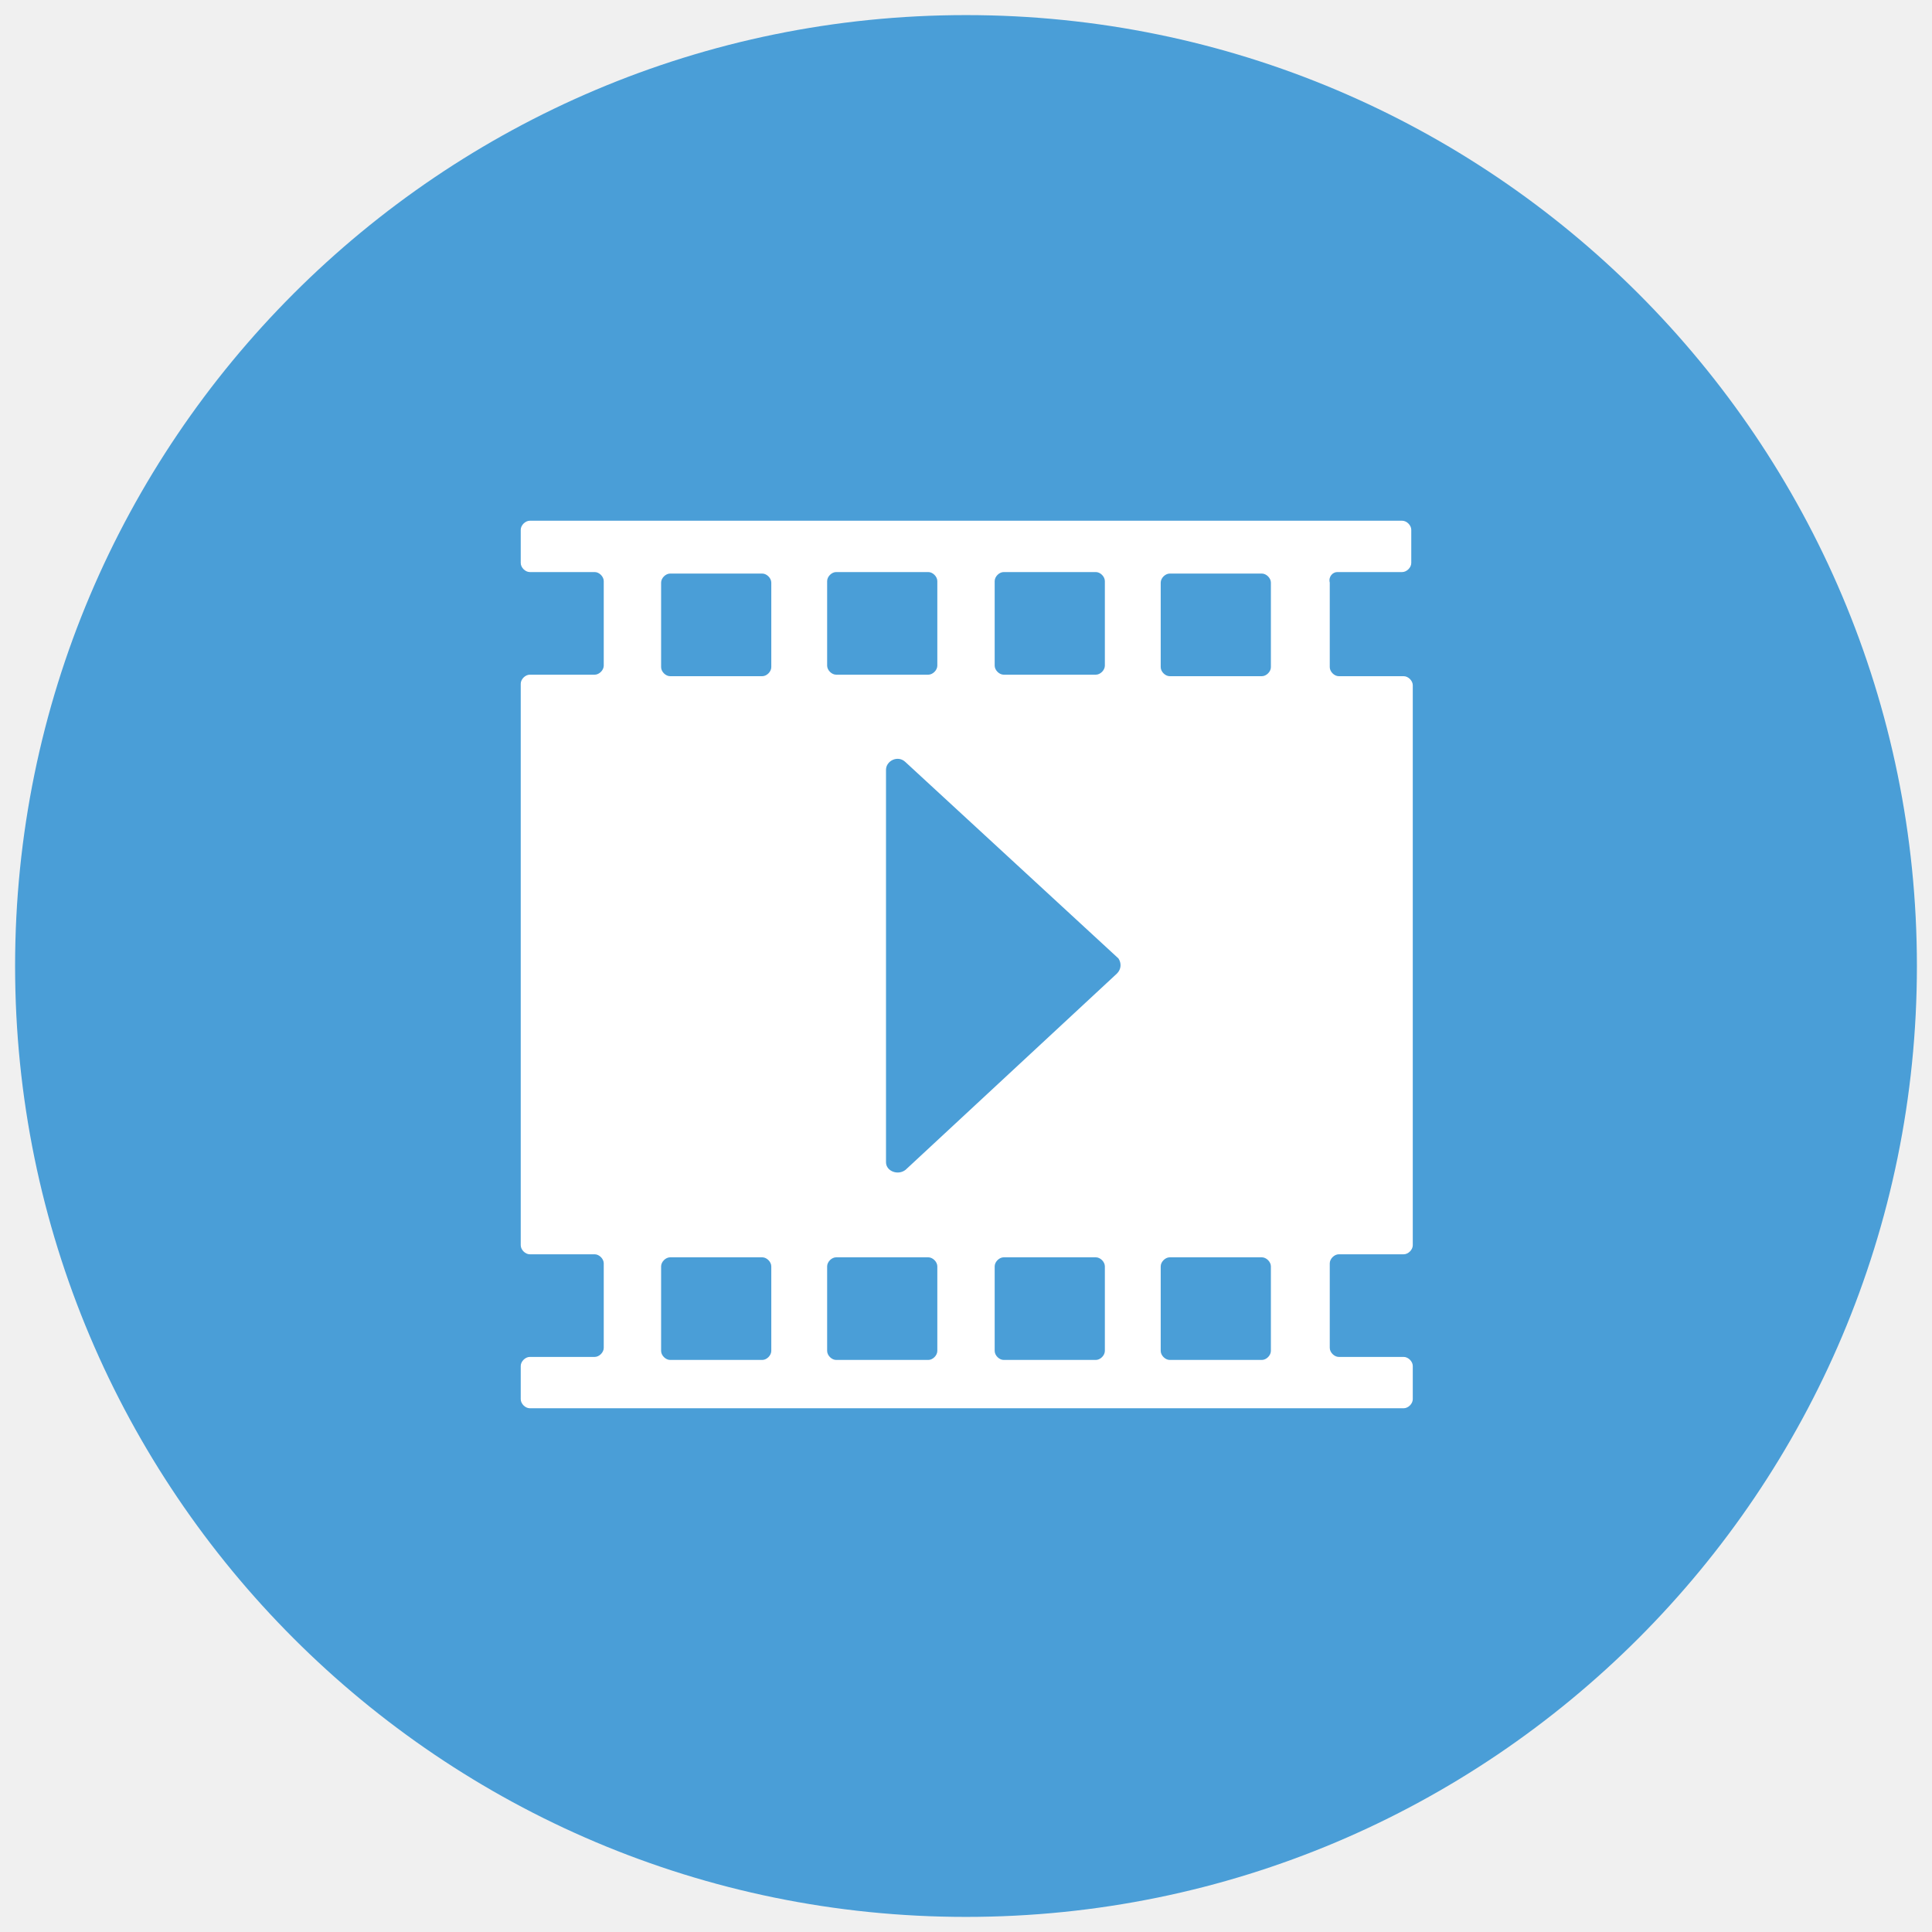
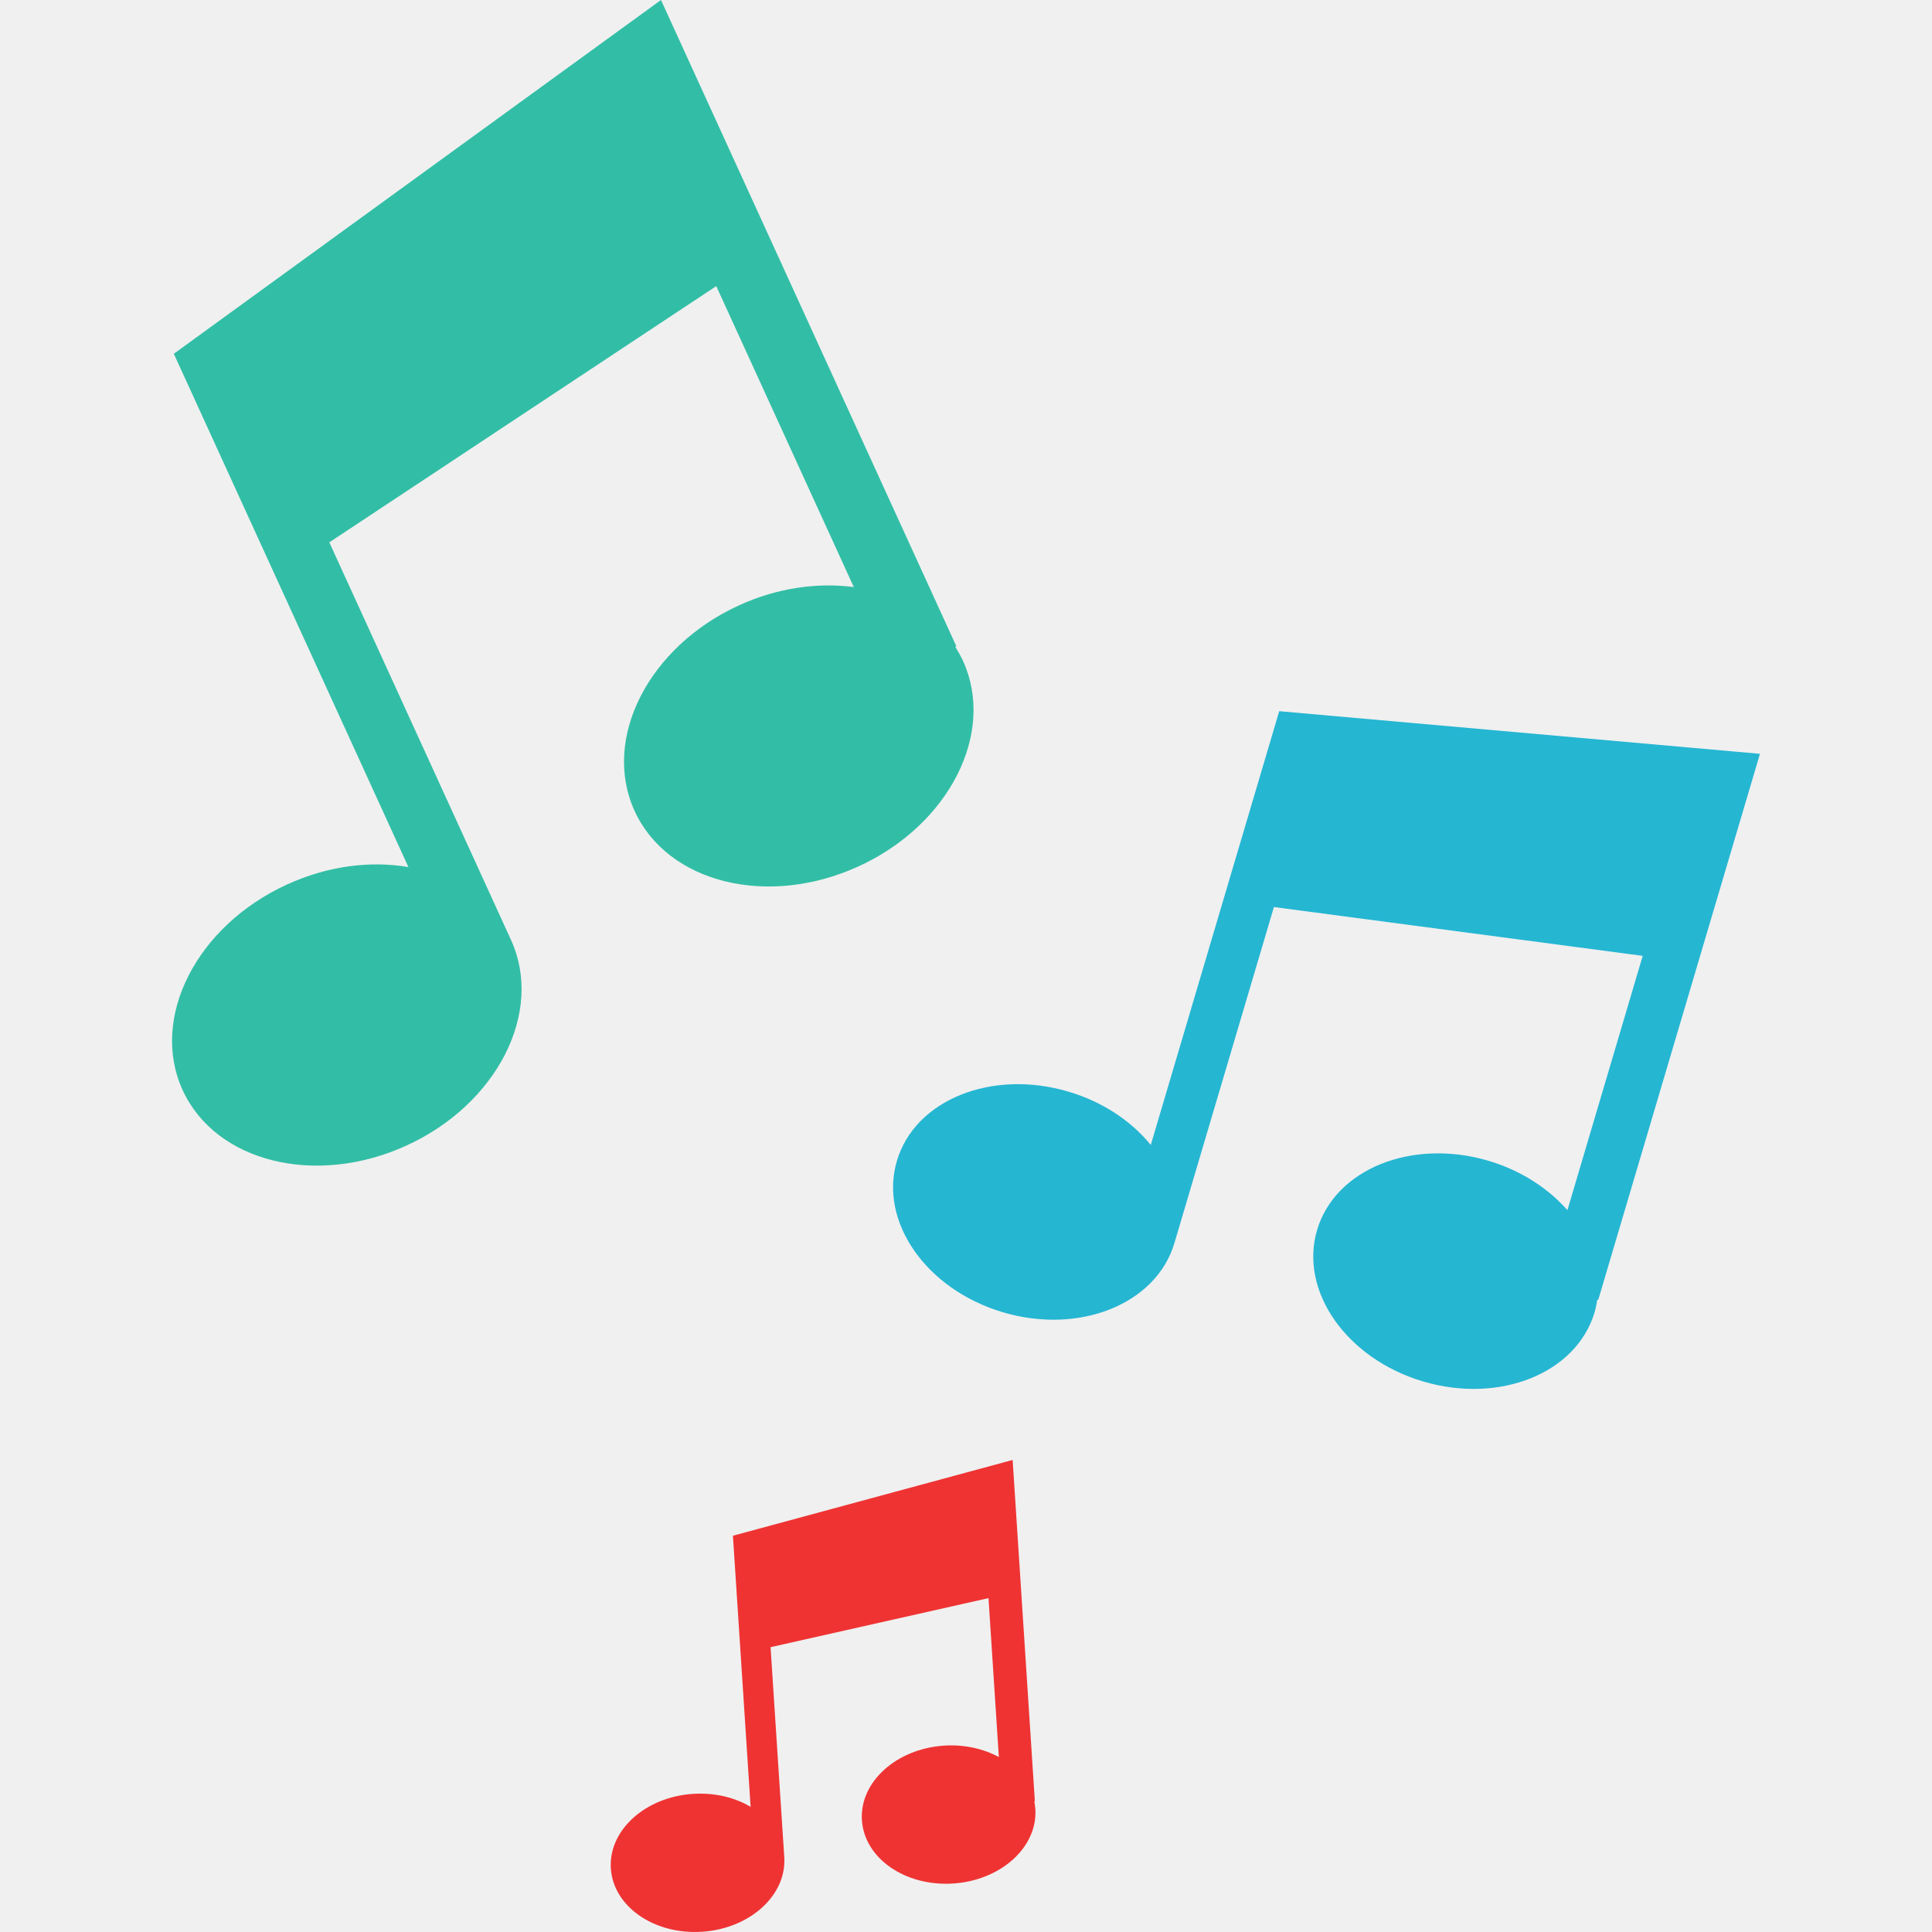
- <svg xmlns="http://www.w3.org/2000/svg" enable-background="new 0 0 128 128" id="Layer_1" version="1.1" viewBox="0 0 128 128" xml:space="preserve">
-   <g>
-     <circle cx="64" cy="64" fill="#4A9ED7" r="63" />
-     <path d="M88.6,37.9h4.3c0.3,0,0.6-0.3,0.6-0.6v-2.2c0-0.3-0.3-0.6-0.6-0.6H35.1c-0.3,0-0.6,0.3-0.6,0.6v2.2   c0,0.3,0.3,0.6,0.6,0.6h4.3c0.3,0,0.6,0.3,0.6,0.6v5.6c0,0.3-0.3,0.6-0.6,0.6h-4.3c-0.3,0-0.6,0.3-0.6,0.6v37.2   c0,0.3,0.3,0.6,0.6,0.6h4.3c0.3,0,0.6,0.3,0.6,0.6v5.6c0,0.3-0.3,0.6-0.6,0.6h-4.3c-0.3,0-0.6,0.3-0.6,0.6v2.2   c0,0.3,0.3,0.6,0.6,0.6h57.9c0.3,0,0.6-0.3,0.6-0.6v-2.2c0-0.3-0.3-0.6-0.6-0.6h-4.3c-0.3,0-0.6-0.3-0.6-0.6v-5.6   c0-0.3,0.3-0.6,0.6-0.6h4.3c0.3,0,0.6-0.3,0.6-0.6V45.4c0-0.3-0.3-0.6-0.6-0.6h-4.3c-0.3,0-0.6-0.3-0.6-0.6v-5.6   C88,38.2,88.3,37.9,88.6,37.9z M65.9,38.5c0-0.3,0.3-0.6,0.6-0.6h6.1c0.3,0,0.6,0.3,0.6,0.6v5.6c0,0.3-0.3,0.6-0.6,0.6h-6.1   c-0.3,0-0.6-0.3-0.6-0.6V38.5z M54.8,38.5c0-0.3,0.3-0.6,0.6-0.6h6.1c0.3,0,0.6,0.3,0.6,0.6v5.6c0,0.3-0.3,0.6-0.6,0.6h-6.1   c-0.3,0-0.6-0.3-0.6-0.6V38.5z M51.1,89.5c0,0.3-0.3,0.6-0.6,0.6h-6.1c-0.3,0-0.6-0.3-0.6-0.6v-5.6c0-0.3,0.3-0.6,0.6-0.6h6.1   c0.3,0,0.6,0.3,0.6,0.6V89.5z M51.1,44.2c0,0.3-0.3,0.6-0.6,0.6h-6.1c-0.3,0-0.6-0.3-0.6-0.6v-5.6c0-0.3,0.3-0.6,0.6-0.6h6.1   c0.3,0,0.6,0.3,0.6,0.6V44.2z M62.1,89.5c0,0.3-0.3,0.6-0.6,0.6h-6.1c-0.3,0-0.6-0.3-0.6-0.6v-5.6c0-0.3,0.3-0.6,0.6-0.6h6.1   c0.3,0,0.6,0.3,0.6,0.6V89.5z M73.2,89.5c0,0.3-0.3,0.6-0.6,0.6h-6.1c-0.3,0-0.6-0.3-0.6-0.6v-5.6c0-0.3,0.3-0.6,0.6-0.6h6.1   c0.3,0,0.6,0.3,0.6,0.6V89.5z M74,64.5L60,77.5c-0.5,0.4-1.3,0.1-1.3-0.5V51c0-0.6,0.8-1,1.3-0.5l14.1,13   C74.3,63.8,74.3,64.2,74,64.5z M84.2,89.5c0,0.3-0.3,0.6-0.6,0.6h-6.1c-0.3,0-0.6-0.3-0.6-0.6v-5.6c0-0.3,0.3-0.6,0.6-0.6h6.1   c0.3,0,0.6,0.3,0.6,0.6V89.5z M84.2,44.2c0,0.3-0.3,0.6-0.6,0.6h-6.1c-0.3,0-0.6-0.3-0.6-0.6v-5.6c0-0.3,0.3-0.6,0.6-0.6h6.1   c0.3,0,0.6,0.3,0.6,0.6V44.2z" fill="#FFFFFF" />
+ <svg xmlns="http://www.w3.org/2000/svg" enable-background="new 0 0 64 64" version="1.1" viewBox="0 0 64 64" xml:space="preserve">
+   <g id="Layer_3">
+     <g>
+       <path d="M21.896,0L5.758,11.719l7.771,17.004c-1.252-0.215-2.661-0.044-4.017,0.575    c-3.005,1.373-4.555,4.421-3.463,6.811c1.092,2.39,4.411,3.213,7.416,1.839c3.005-1.373,4.555-4.421,3.463-6.811l-6.019-13.171    l12.818-8.488l4.556,9.969c-1.192-0.156-2.523,0.021-3.799,0.604c-3.005,1.373-4.555,4.421-3.463,6.811    c1.092,2.39,4.411,3.213,7.416,1.839c3.005-1.373,4.555-4.421,3.463-6.811c-0.073-0.16-0.169-0.322-0.256-0.465l0.036-0.016    L21.896,0z" fill="#32BEA6" />
+       <path d="M58.301,24.971l-15.925-1.412l-4.255,14.369c-0.644-0.789-1.585-1.428-2.731-1.767    c-2.54-0.752-5.081,0.274-5.679,2.294c-0.598,2.02,0.975,4.264,3.514,5.016c2.54,0.752,5.081-0.274,5.679-2.294l3.296-11.13    l12.217,1.617l-2.494,8.424c-0.638-0.722-1.536-1.316-2.614-1.635c-2.54-0.752-5.081,0.274-5.679,2.294    c-0.598,2.02,0.975,4.264,3.514,5.016c2.54,0.752,5.081-0.274,5.679-2.294c0.04-0.135,0.067-0.283,0.09-0.416l0.03,0.009    L58.301,24.971z" fill="#25B6D2" />
+       <path d="M33.545,48.363l-9.266,2.51l0.586,8.98c-0.526-0.311-1.19-0.475-1.906-0.429    c-1.587,0.103-2.806,1.209-2.724,2.471c0.082,1.262,1.434,2.2,3.021,2.097c1.587-0.103,2.806-1.209,2.724-2.471l-0.454-6.956    l7.219-1.625l0.343,5.264c-0.509-0.274-1.139-0.422-1.812-0.378c-1.587,0.103-2.806,1.209-2.724,2.471    c0.082,1.262,1.434,2.2,3.021,2.097c1.587-0.103,2.806-1.209,2.724-2.471c-0.006-0.085-0.021-0.173-0.035-0.253l0.019-0.001    L33.545,48.363z" fill="#EF3333" />
+     </g>
  </g>
+   <g id="Layer_4" />
</svg>
